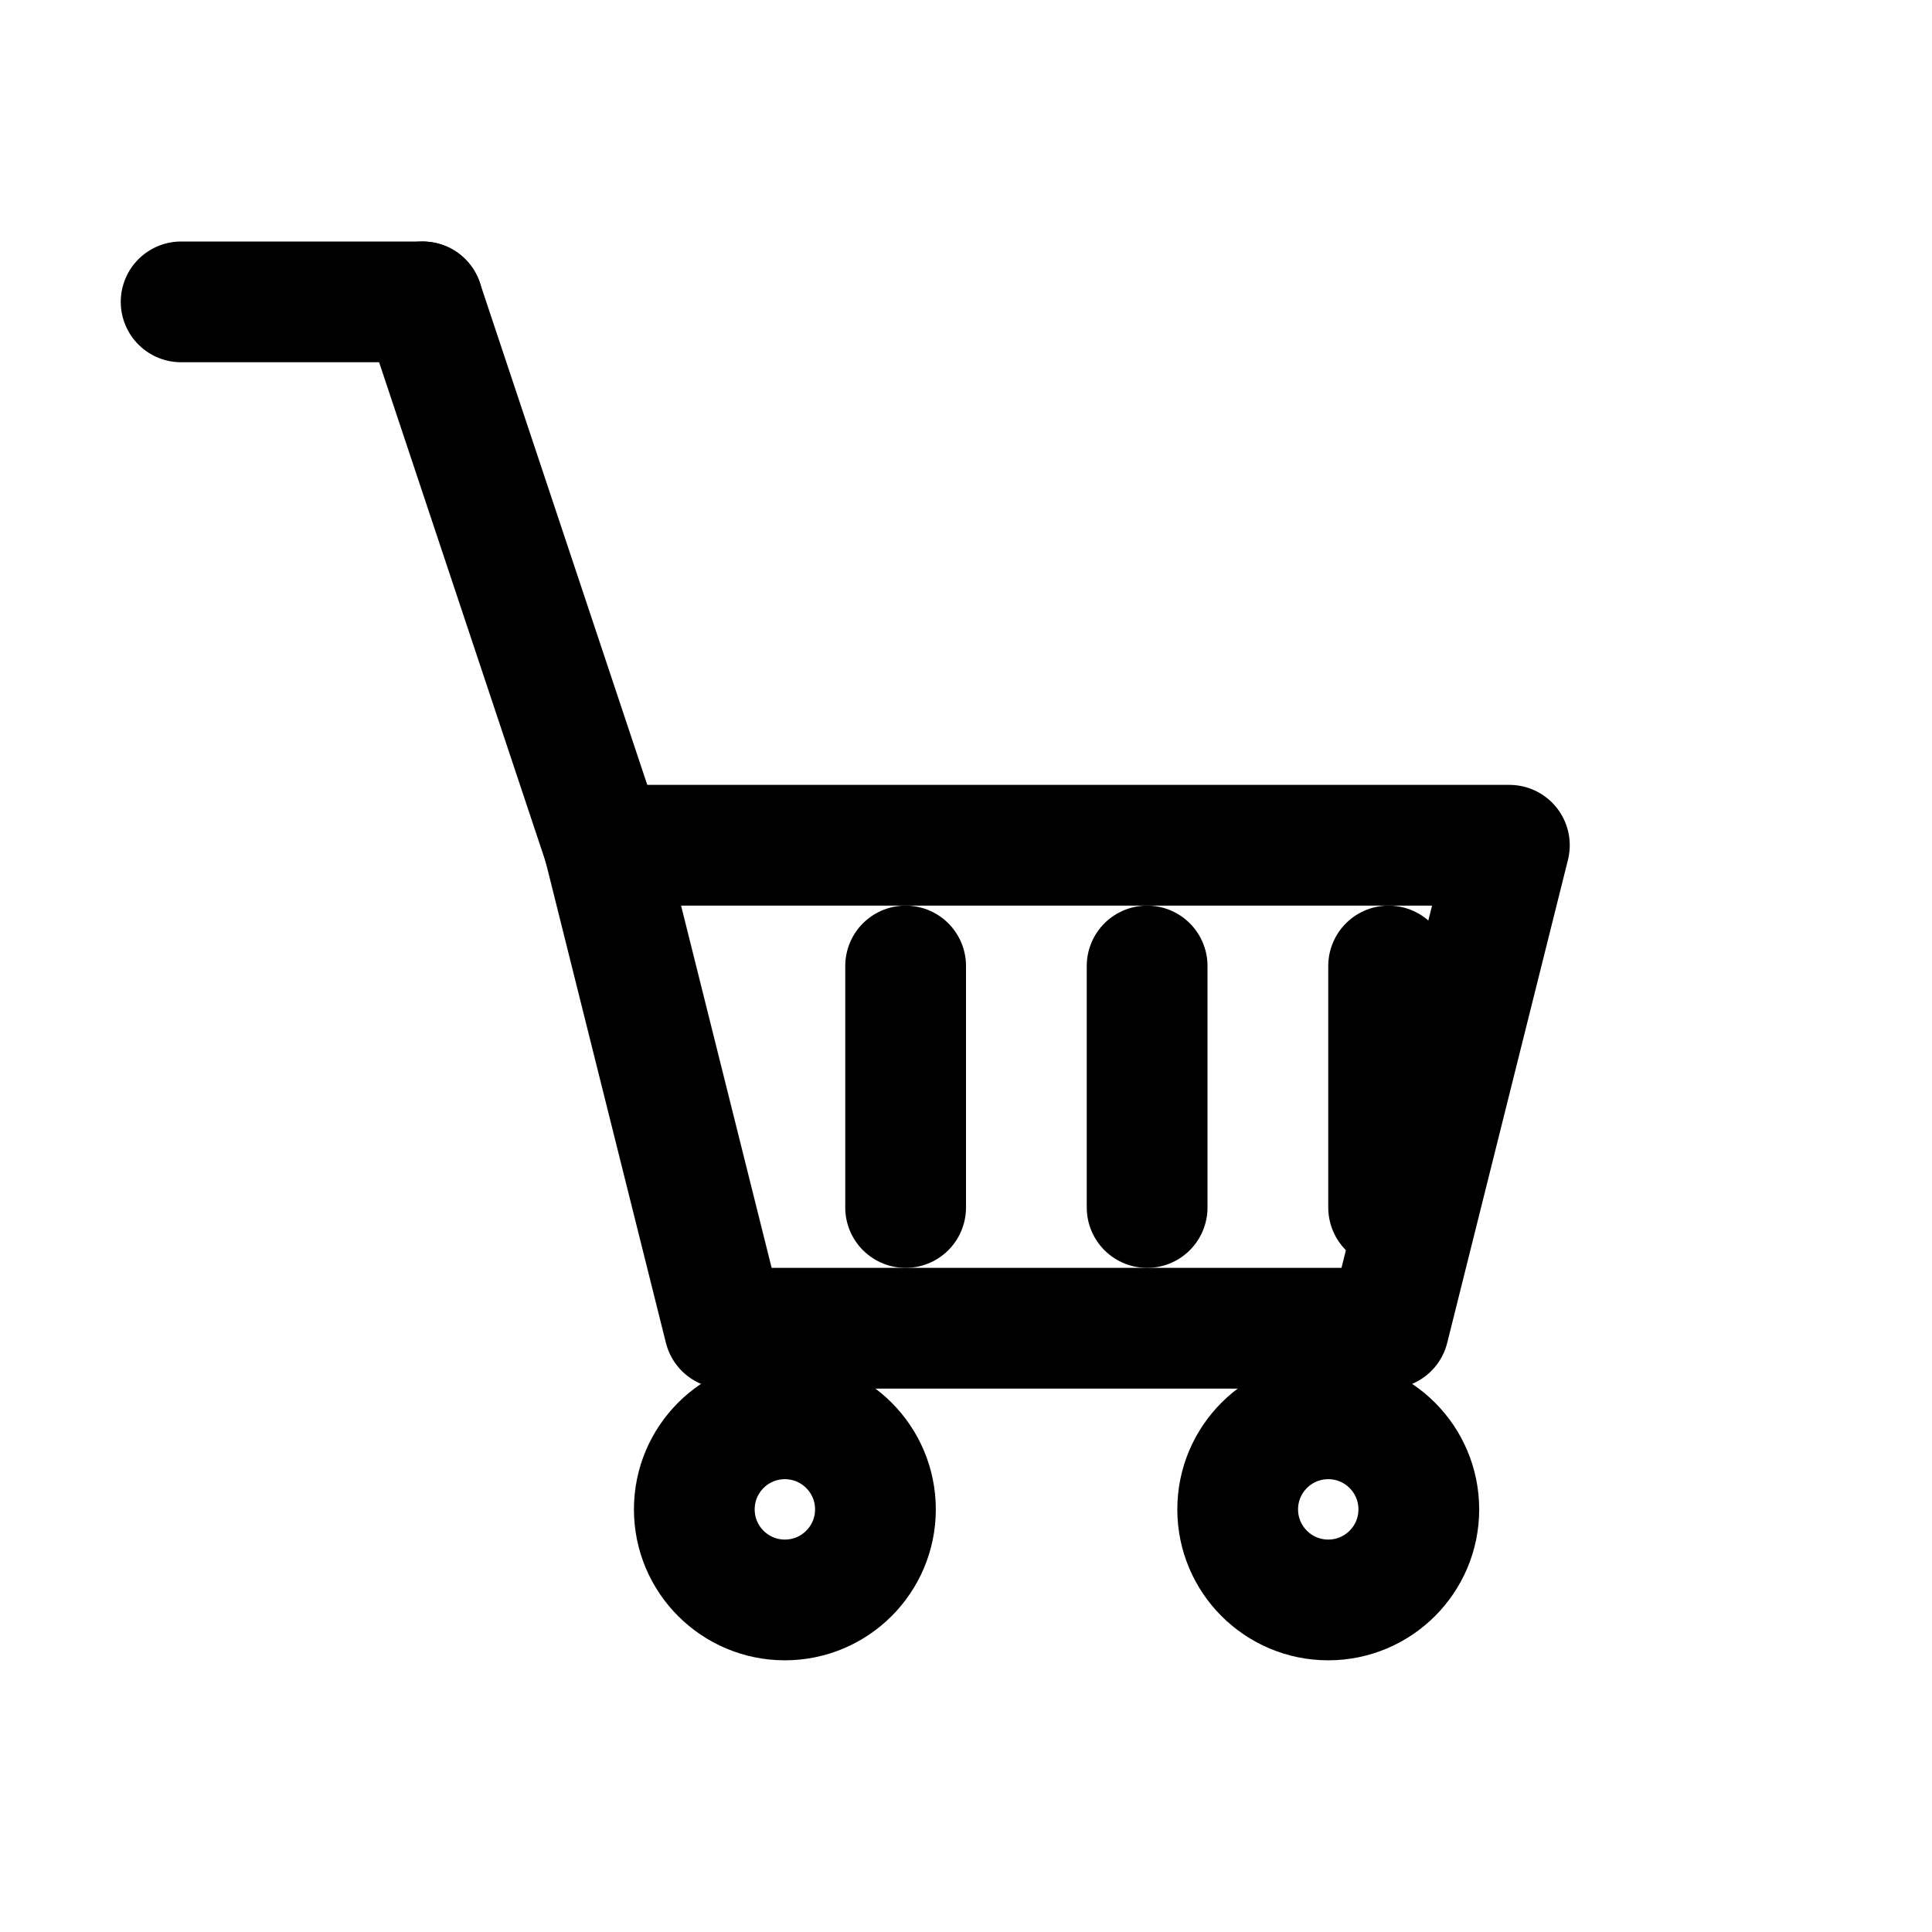
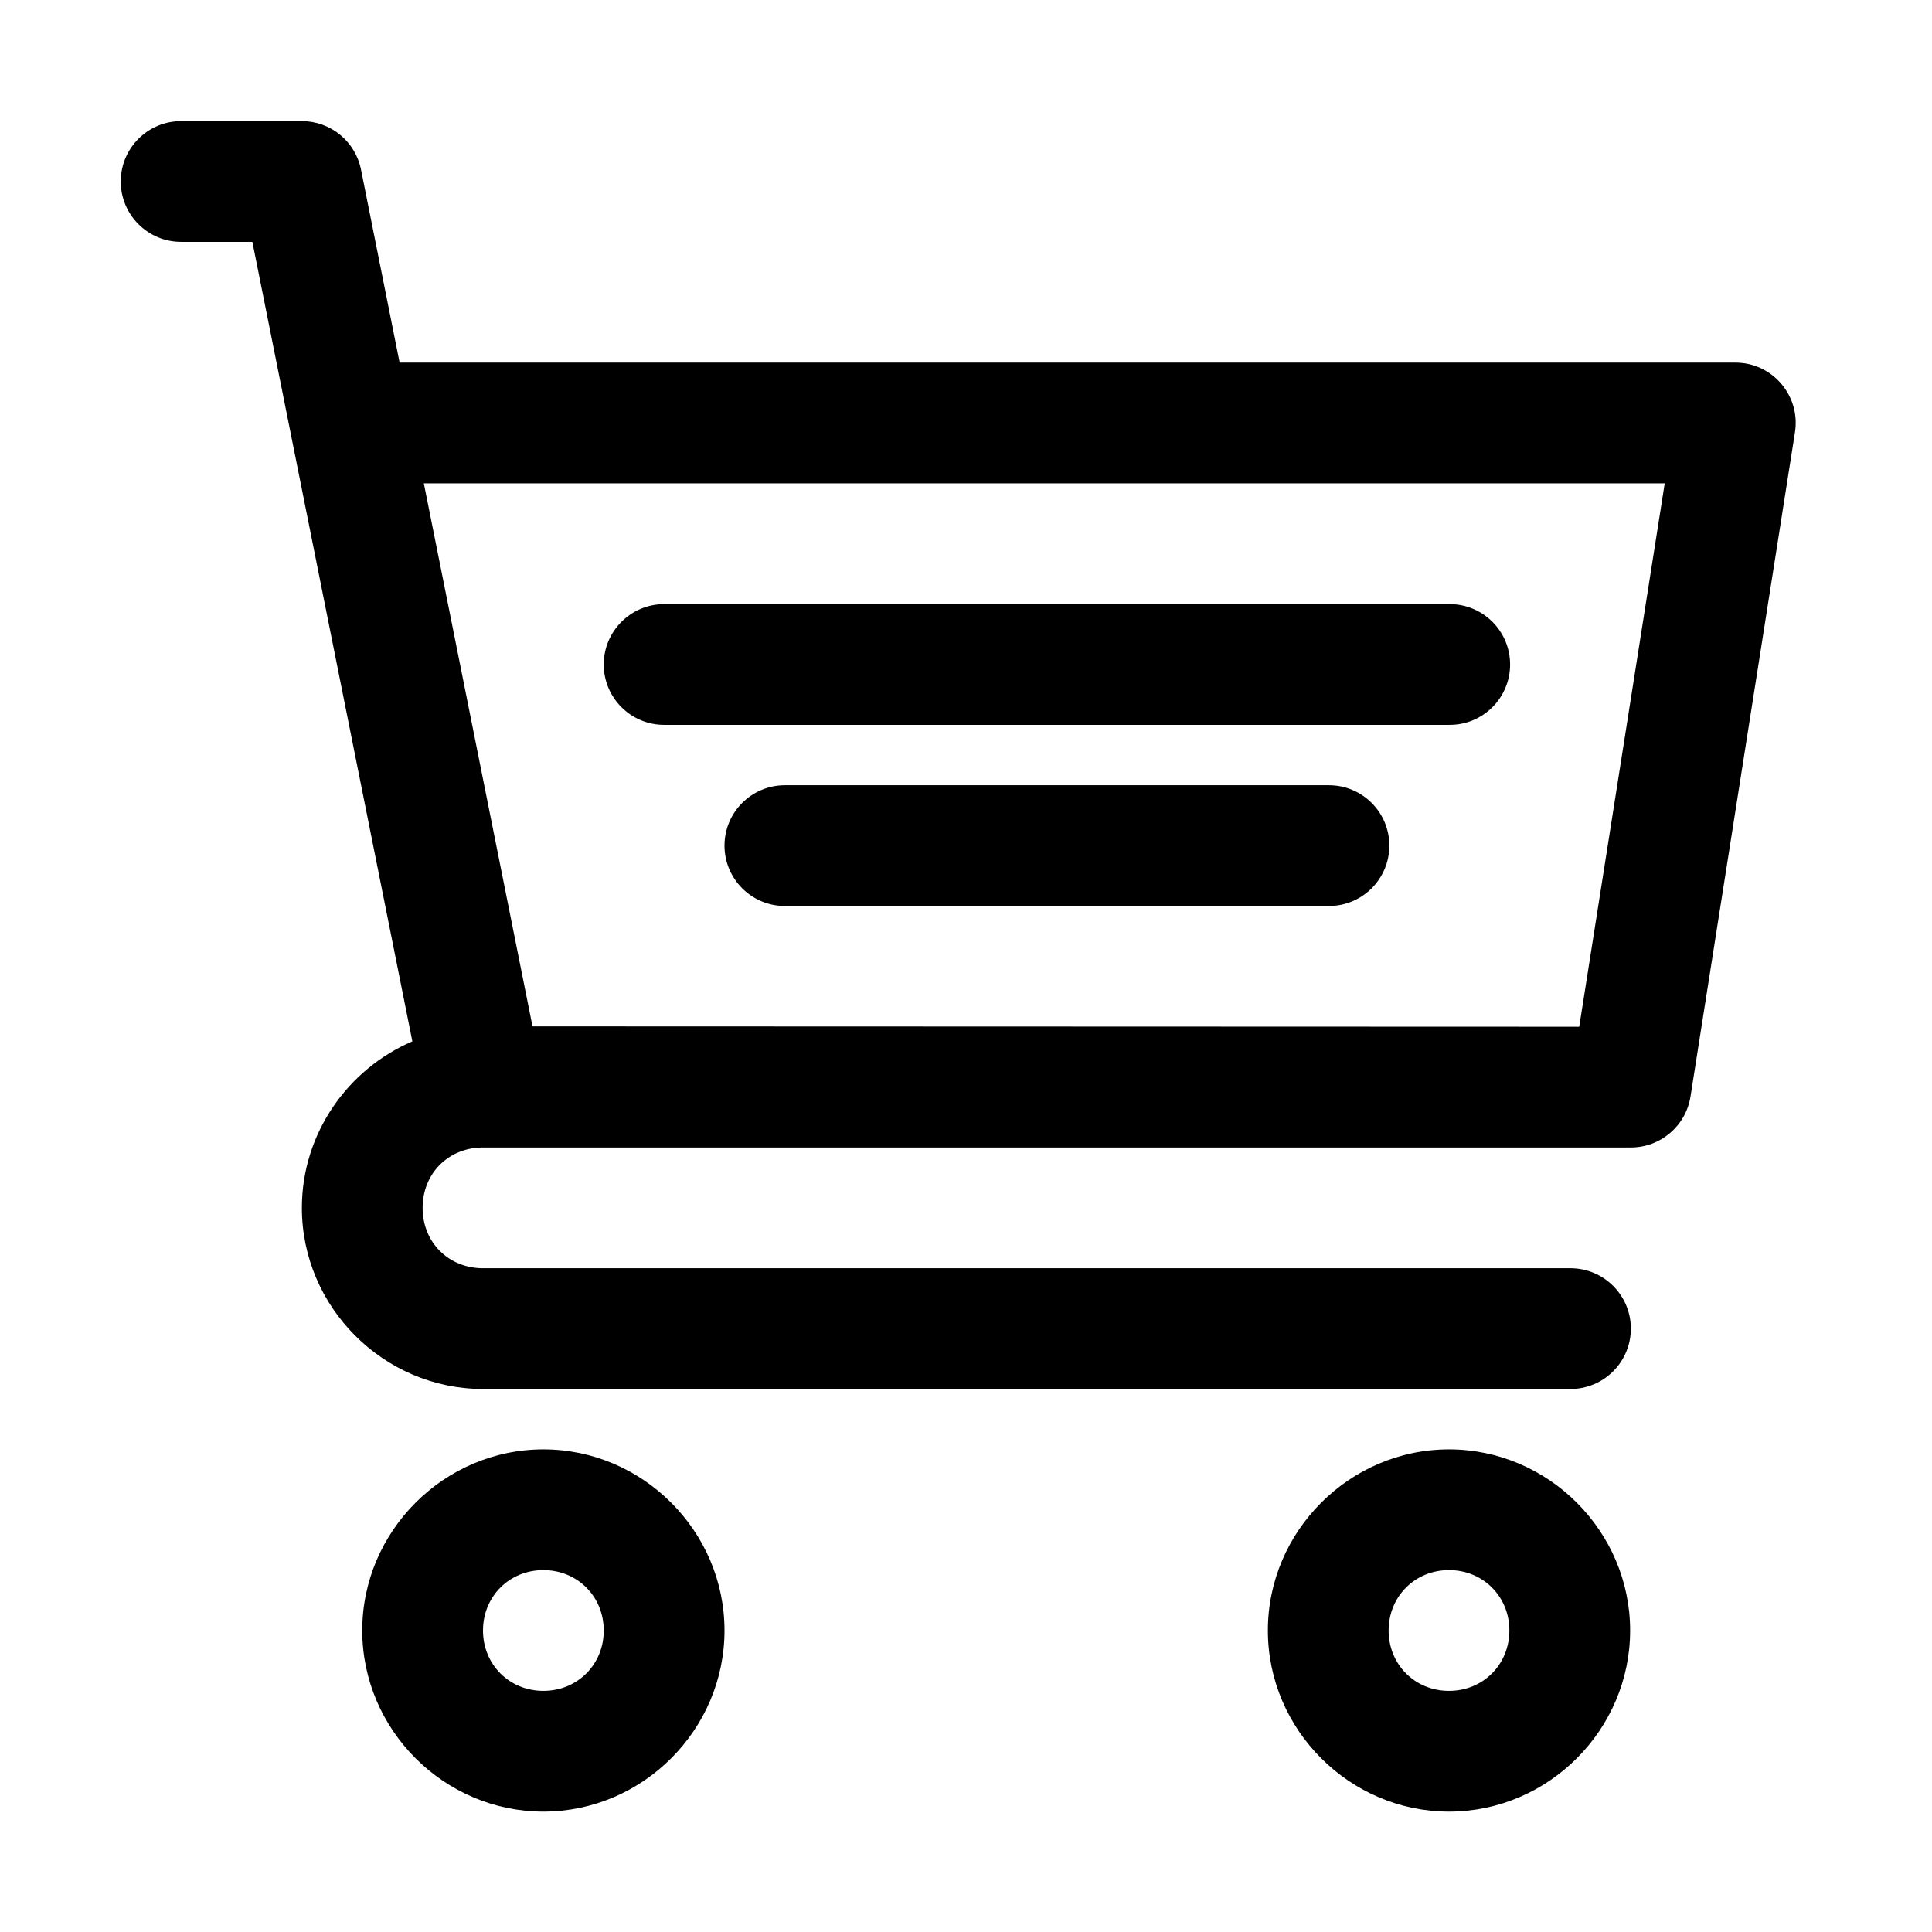
- <svg xmlns="http://www.w3.org/2000/svg" viewBox="0 0 64 64" width="32" height="32" fill="none" stroke="currentColor" stroke-width="4" stroke-linecap="round" stroke-linejoin="round">
-   <path d="M6 10h8" />
-   <path d="M14 10l6 18" />
-   <path d="M20 28h30l-4 16H24z" />
-   <path d="M30 32v8" />
-   <path d="M38 32v8" />
-   <path d="M46 32v8" />
-   <circle cx="26" cy="50" r="3" />
-   <circle cx="44" cy="50" r="3" />
+ <svg xmlns="http://www.w3.org/2000/svg" width="800px" height="800px" viewBox="0 0 32 32" id="svg5" version="1.1">
+   <defs id="defs2" />
+   <g id="layer1" transform="translate(-12,-292)">
+     <path d="m 21,316.006 c -1.645,0 -3,1.355 -3,3 0,1.645 1.355,3 3,3 1.645,0 3,-1.355 3,-3 0,-1.645 -1.355,-3 -3,-3 z m 0,2 c 0.564,0 1,0.436 1,1 0,0.564 -0.436,1 -1,1 -0.564,0 -1,-0.436 -1,-1 0,-0.564 0.436,-1 1,-1 z" id="circle5400" style="color:#000000;fill:#000000;fill-rule:evenodd;stroke-linecap:round;stroke-linejoin:round;stroke-miterlimit:4.1;-inkscape-stroke:none" />
+     <path d="m 36,316.006 c -1.645,0 -3,1.355 -3,3 0,1.645 1.355,3 3,3 1.645,0 3,-1.355 3,-3 0,-1.645 -1.355,-3 -3,-3 z m 0,2 c 0.564,0 1,0.436 1,1 0,0.564 -0.436,1 -1,1 -0.564,0 -1,-0.436 -1,-1 0,-0.564 0.436,-1 1,-1 z" id="circle5402" style="color:#000000;fill:#000000;fill-rule:evenodd;stroke-linecap:round;stroke-linejoin:round;stroke-miterlimit:4.1;-inkscape-stroke:none" />
+     <path d="m 15,294.006 c -0.552,0 -1,0.448 -1,1 0,0.552 0.448,1 1,1 h 1.18 l 2.65,13.242 C 17.759,309.708 17,310.775 17,312.006 c 0,1.645 1.355,3 3,3 h 18.012 c 0.552,0 1,-0.448 1,-1 0,-0.552 -0.448,-1 -1,-1 H 20 c -0.571,0 -1,-0.429 -1,-1 0,-0.571 0.429,-1 1,-1 h 16.012 3 c 0.492,2.4e-4 0.911,-0.358 0.988,-0.844 l 1.73,-11 c 0.096,-0.607 -0.373,-1.157 -0.988,-1.156 H 18.619 l -0.639,-3.195 C 17.887,294.343 17.477,294.006 17,294.006 Z m 4.02,6 h 20.553 l -1.416,9 L 20.82,309 Z m 3.98,2 c -0.552,0 -1,0.448 -1,1 0,0.552 0.448,1 1,1 h 13.012 c 0.552,0 1,-0.448 1,-1 0,-0.552 -0.448,-1 -1,-1 z m 2,3 c -0.552,0 -1,0.448 -1,1 0,0.552 0.448,1 1,1 h 9.012 c 0.552,0 1,-0.448 1,-1 0,-0.552 -0.448,-1 -1,-1 z" id="path5404" style="color:#000000;fill:#000000;fill-rule:evenodd;stroke-linecap:round;stroke-linejoin:round;stroke-miterlimit:4.1;-inkscape-stroke:none" />
+   </g>
</svg>
